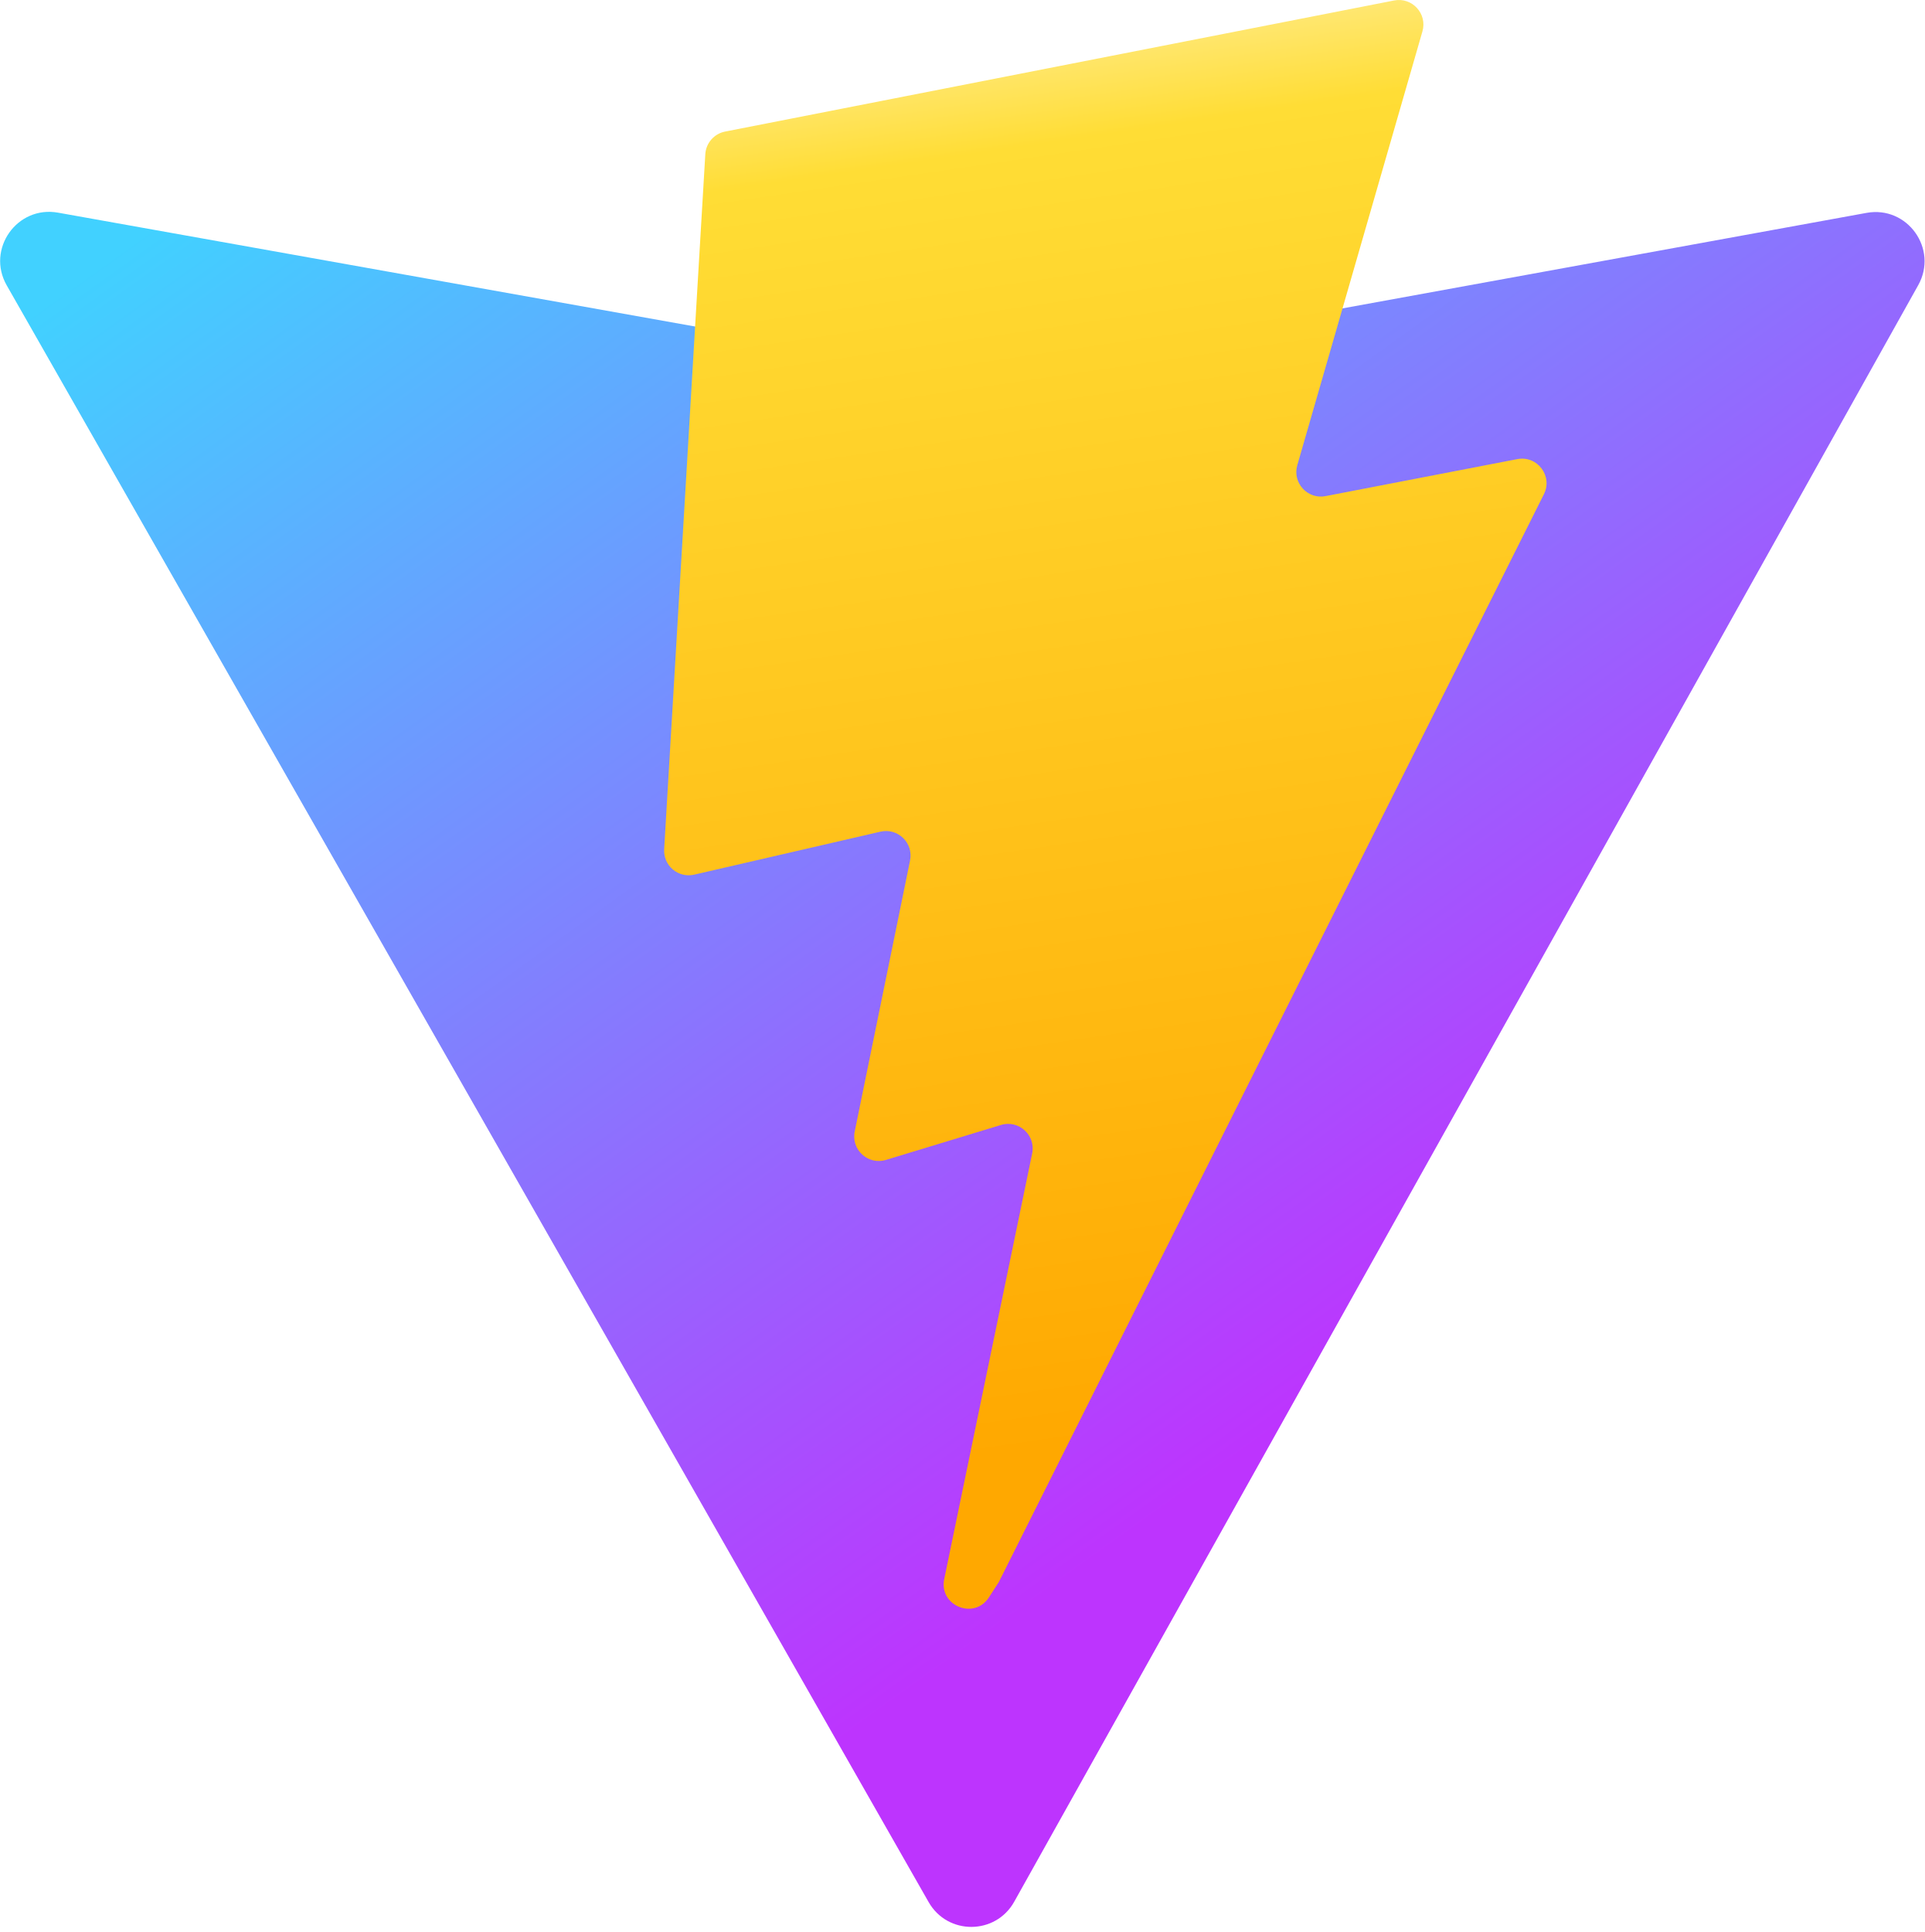
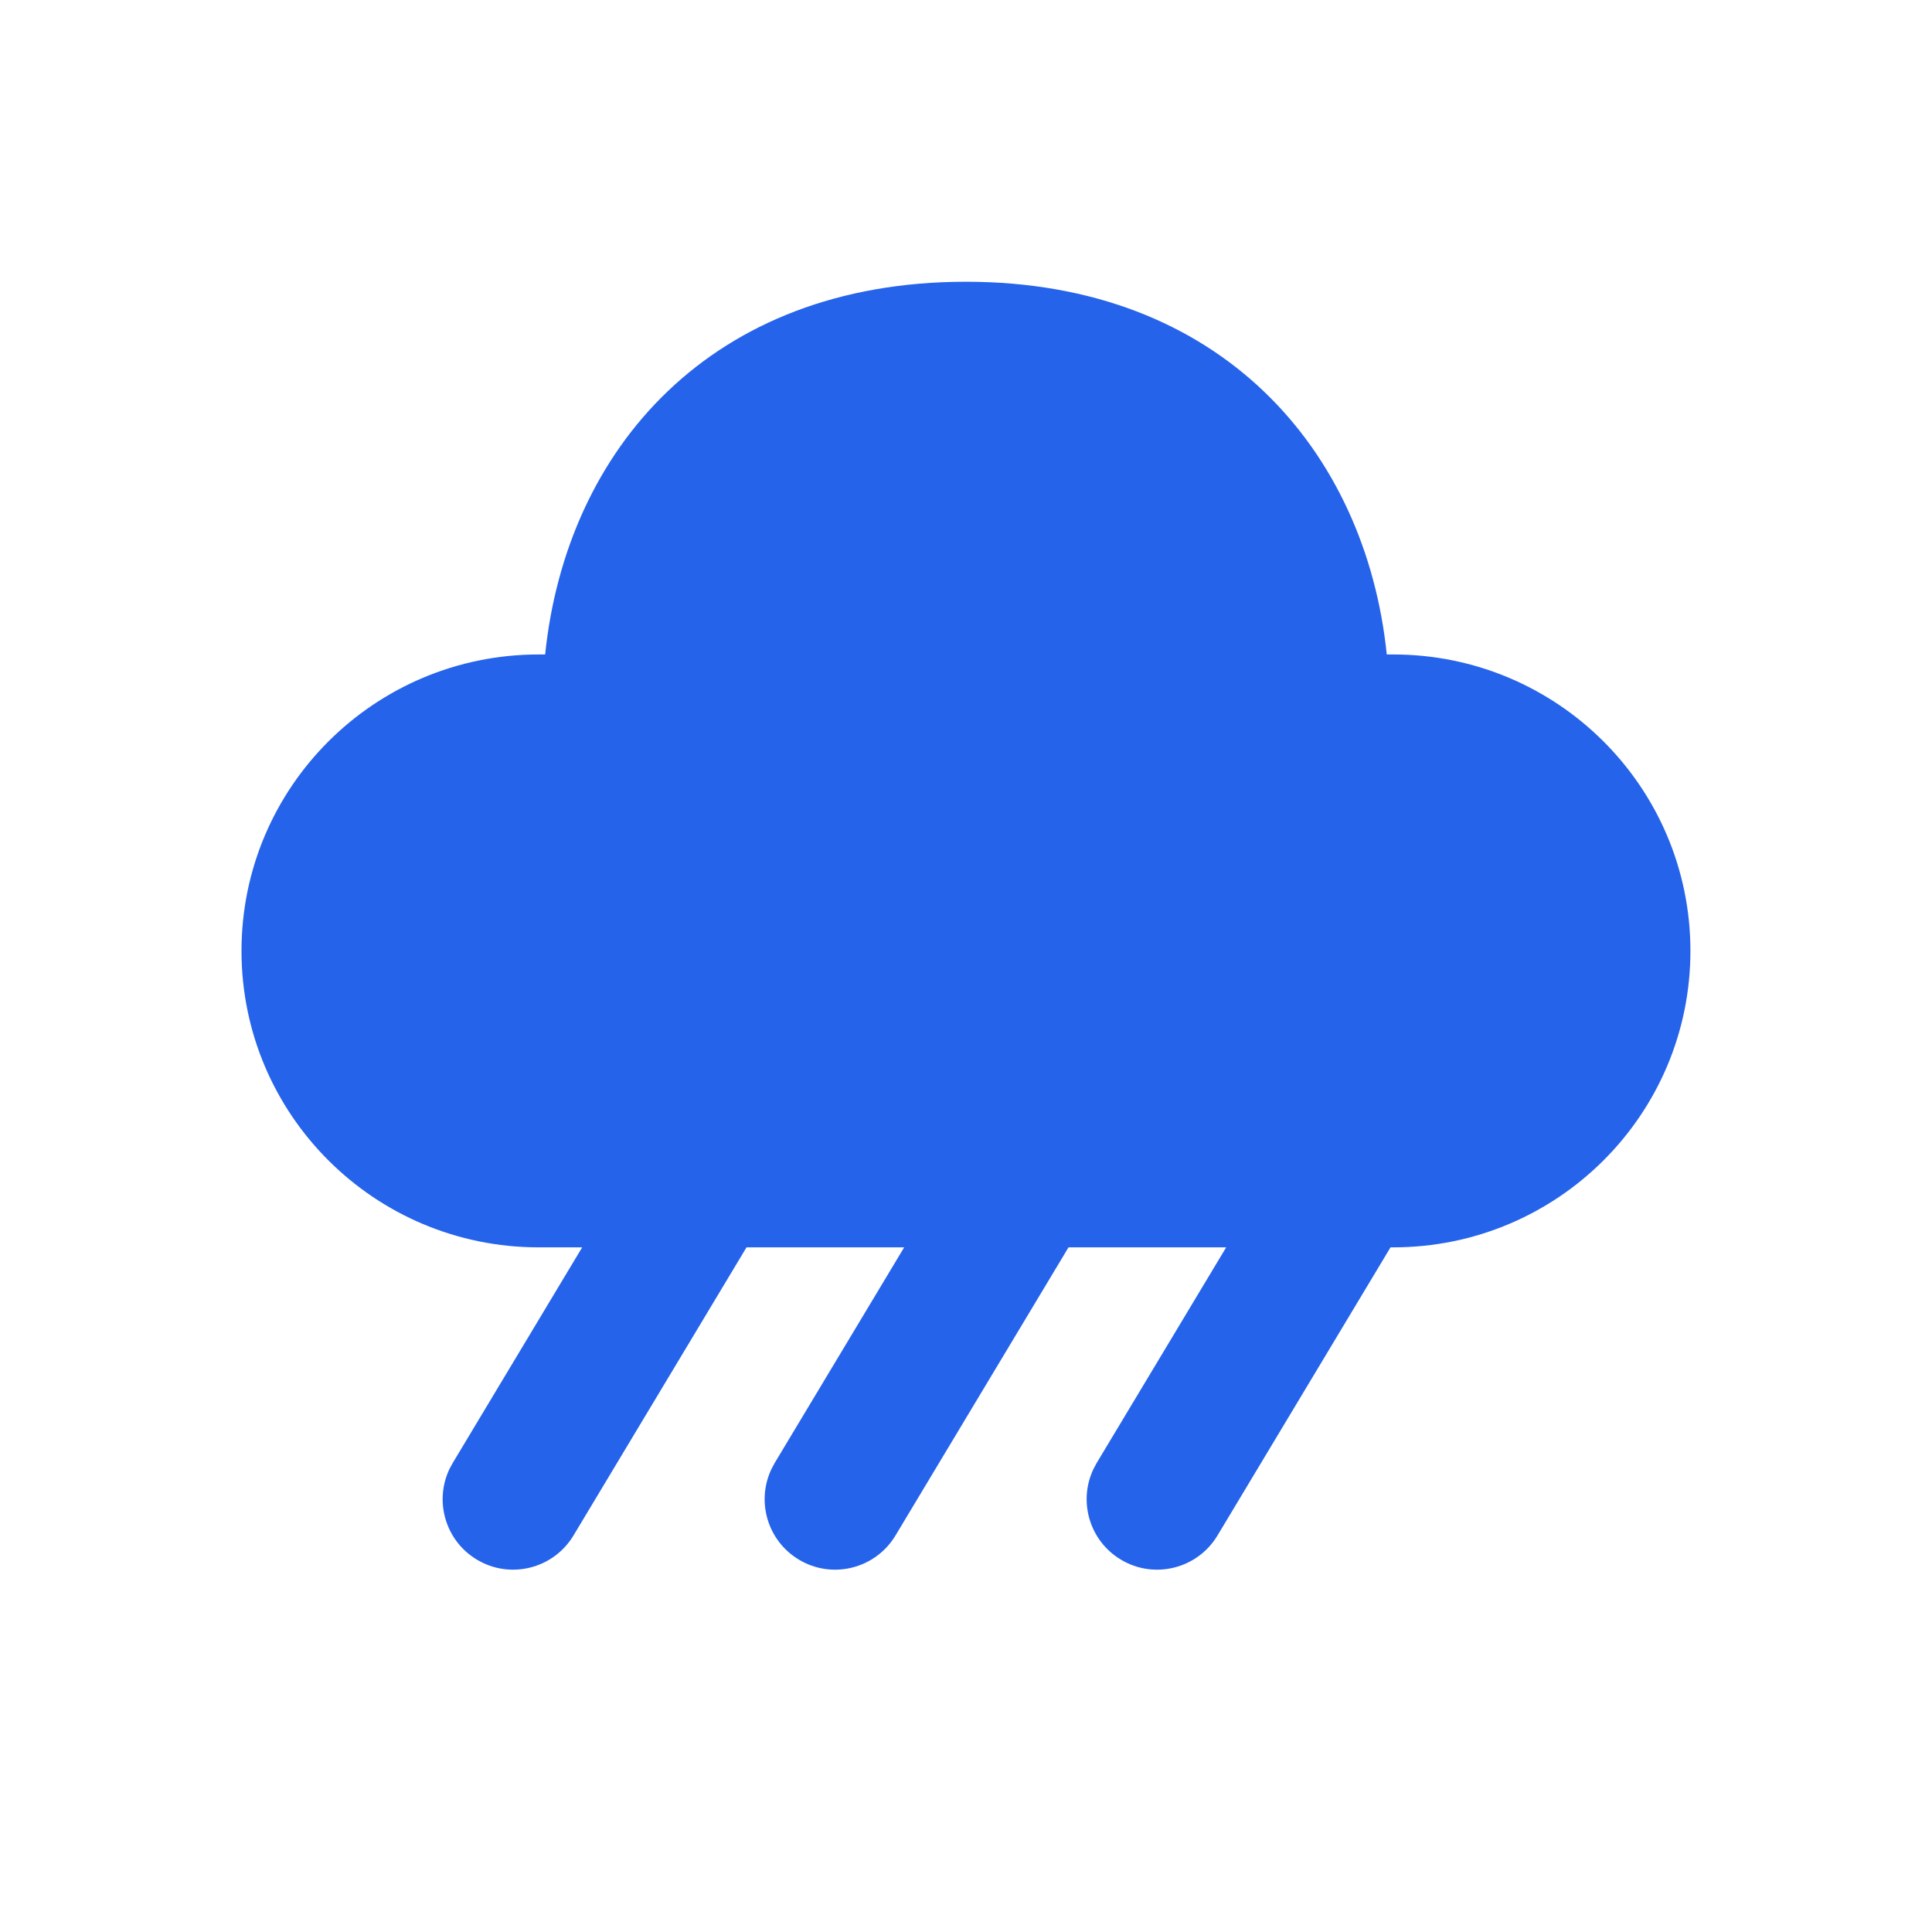
- <svg xmlns="http://www.w3.org/2000/svg" aria-hidden="true" role="img" class="iconify iconify--logos" width="31.88" height="32" preserveAspectRatio="xMidYMid meet" viewBox="0 0 256 257">
-   <defs>
-     <linearGradient id="IconifyId1813088fe1fbc01fb466" x1="-.828%" x2="57.636%" y1="7.652%" y2="78.411%">
-       <stop offset="0%" stop-color="#41D1FF" />
-       <stop offset="100%" stop-color="#BD34FE" />
-     </linearGradient>
-     <linearGradient id="IconifyId1813088fe1fbc01fb467" x1="43.376%" x2="50.316%" y1="2.242%" y2="89.03%">
-       <stop offset="0%" stop-color="#FFEA83" />
-       <stop offset="8.333%" stop-color="#FFDD35" />
-       <stop offset="100%" stop-color="#FFA800" />
-     </linearGradient>
-   </defs>
-   <path fill="url(#IconifyId1813088fe1fbc01fb466)" d="M255.153 37.938L134.897 252.976c-2.483 4.44-8.862 4.466-11.382.048L.875 37.958c-2.746-4.814 1.371-10.646 6.827-9.67l120.385 21.517a6.537 6.537 0 0 0 2.322-.004l117.867-21.483c5.438-.991 9.574 4.796 6.877 9.62Z" />
-   <path fill="url(#IconifyId1813088fe1fbc01fb467)" d="M185.432.063L96.44 17.501a3.268 3.268 0 0 0-2.634 3.014l-5.474 92.456a3.268 3.268 0 0 0 3.997 3.378l24.777-5.718c2.318-.535 4.413 1.507 3.936 3.838l-7.361 36.047c-.495 2.426 1.782 4.5 4.151 3.78l15.304-4.649c2.372-.72 4.652 1.36 4.15 3.788l-11.698 56.621c-.732 3.542 3.979 5.473 5.943 2.437l1.313-2.028l72.516-144.72c1.215-2.423-.88-5.186-3.54-4.672l-25.505 4.922c-2.396.462-4.435-1.77-3.759-4.114l16.646-57.705c.677-2.35-1.37-4.583-3.769-4.113Z" />
+ <svg xmlns="http://www.w3.org/2000/svg" width="48" height="48" viewBox="0 0 48 48" fill="none">
+   <path d="M23.999 7C30.336 7 33.931 11.195 34.454 16.26L34.614 16.26C38.692 16.26 41.998 19.558 41.998 23.625C41.998 27.693 38.692 30.99 34.614 30.99L34.547 30.99L30.248 38.149C29.75 38.977 28.675 39.246 27.847 38.748C27.064 38.278 26.781 37.293 27.172 36.487L27.247 36.347L30.464 30.99H26.547L22.248 38.149C21.75 38.977 20.675 39.246 19.847 38.748C19.064 38.278 18.781 37.293 19.172 36.487L19.247 36.347L22.464 30.99H18.547L14.248 38.149C13.75 38.977 12.675 39.246 11.847 38.748C11.064 38.278 10.781 37.293 11.172 36.487L11.248 36.347L14.464 30.99L13.384 30.99C9.306 30.99 6 27.693 6 23.625C6 19.558 9.306 16.26 13.384 16.26L13.544 16.26C14.07 11.161 17.662 7 23.999 7Z" fill="#2563eb" />
</svg>
